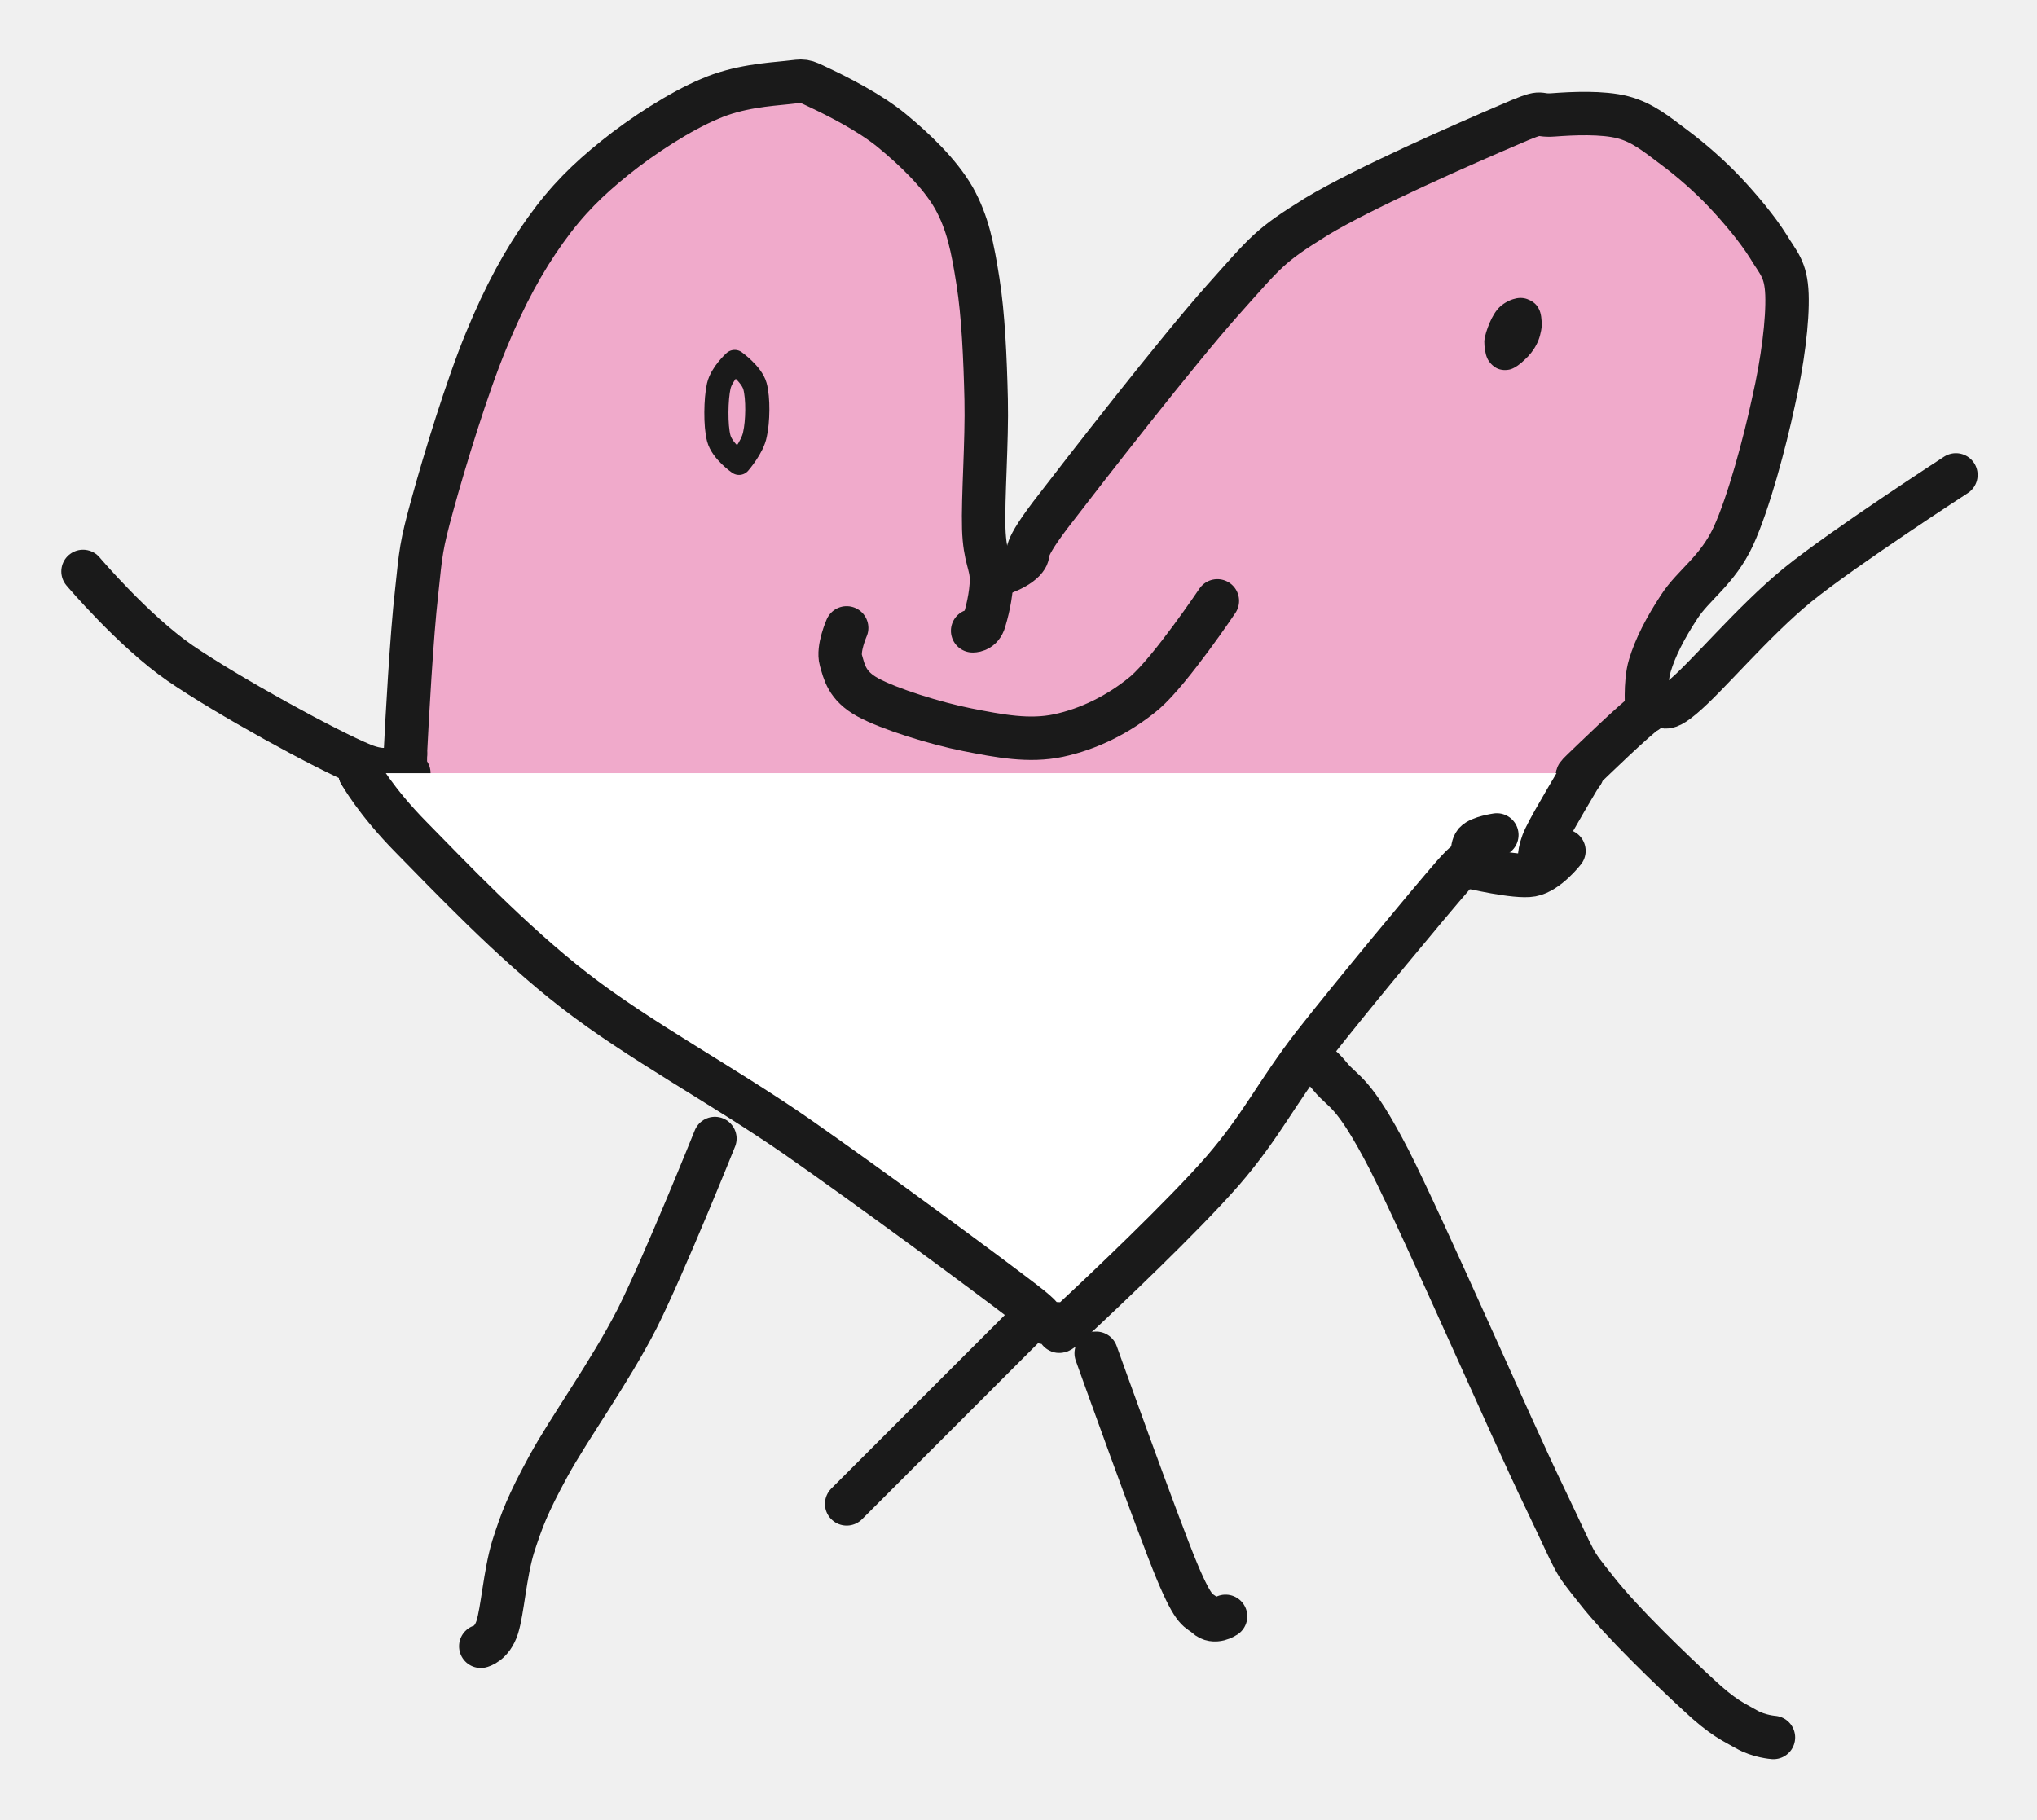
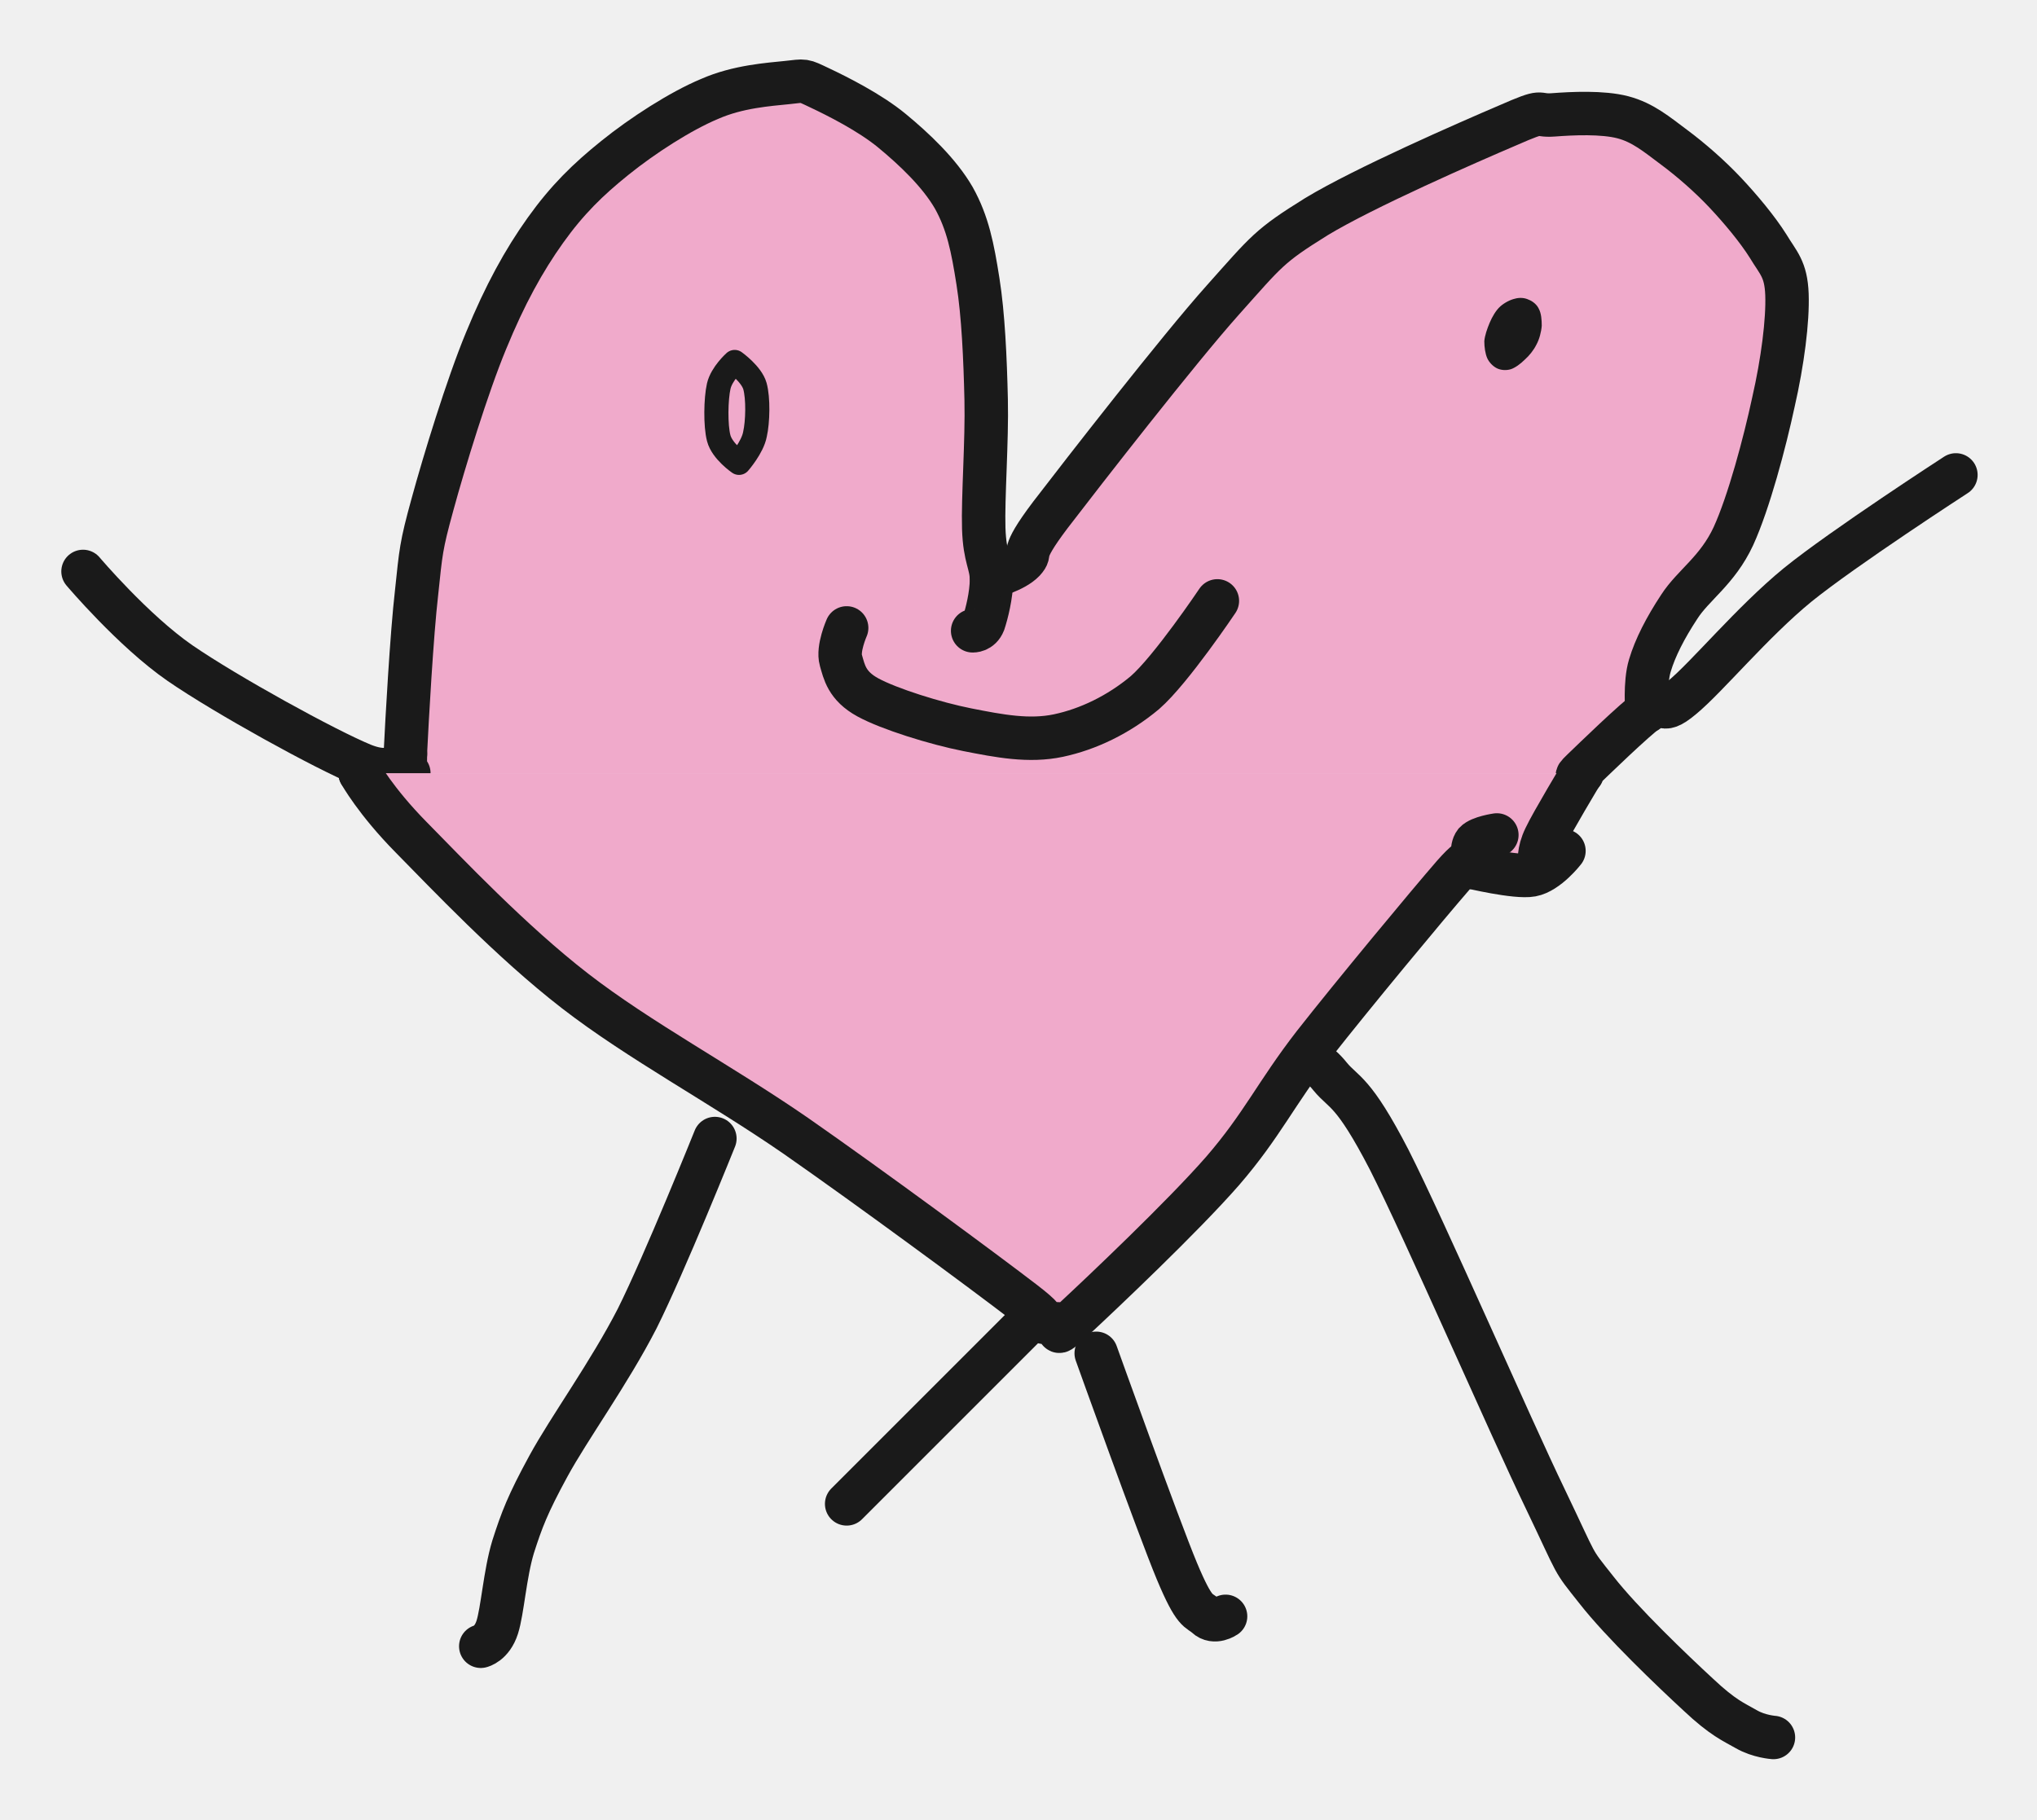
<svg xmlns="http://www.w3.org/2000/svg" viewBox="55 2 422 377" width="422" height="377">
  <g fill="none" stroke="#1a1a1a" stroke-width="9" stroke-linecap="round" stroke-linejoin="round">
    <g id="part-head">
      <g stroke="none">
        <path d="M217.6 19.8C211.4 18.7 208.1 20.6 202.3 23.1C196.5 25.6 188.7 30.2 183 34.8C177.2 39.3 172.5 44 168 50.5C163.4 56.9 159.4 64.3 155.6 73.5C151.8 82.6 147.6 97.1 145.3 105.5C143 113.8 142.6 115.3 141.6 123.5C140.7 131.6 139.9 147.7 139.6 154.1C139.4 160.6 140.1 162.2 140.1 162.2C140.1 162.2 382.1 162.2 382.1 162.2C382.1 162.2 380.1 163.2 382.3 161.1C384.4 159 392.6 153.1 395 149.5C397.3 145.8 395.1 142.9 396.3 139.1C397.5 135.3 399.3 131.3 402.3 126.8C405.2 122.2 410.7 118.6 414 111.8C417.2 105 419.9 94.4 421.6 86.1C423.3 77.8 424.5 67.6 424.3 62.1C424.1 56.6 423.2 56.9 420.6 53.1C418.1 49.3 412.1 42.8 409 39.5C405.8 36.1 404.6 35.2 401.6 33.1C398.7 31.1 395.5 28.2 391.3 27.1C387.1 26 380.3 26.2 376.3 26.5C372.3 26.7 375.4 25 367.3 28.5C359.2 32 337.7 41.2 327.6 47.5C317.6 53.7 316.1 55.9 307 66.1C297.8 76.3 279.5 100.2 273 108.8C266.5 117.4 270 115.5 268 117.8C265.9 120.1 262 121.8 260.6 122.5C259.2 123.1 260.1 123.8 259.6 121.8C259.2 119.8 258.2 117.2 258 110.5C257.7 103.7 258.5 89.6 258.3 81.5C258.1 73.3 258 68 257 61.8C256 55.6 255.2 49.5 252.3 44.1C249.4 38.8 245.4 33.8 239.6 29.8C233.8 25.7 223.8 20.9 217.6 19.8Z" fill="#f0aacb" />
        <path d="M217.6 19.8C211.4 18.7 208.1 20.6 202.3 23.1C196.5 25.6 188.7 30.2 183 34.8C177.2 39.3 172.5 44 168 50.5C163.4 56.9 159.4 64.3 155.6 73.5C151.8 82.6 147.6 97.1 145.3 105.5C143 113.8 142.6 115.3 141.6 123.5C140.7 131.6 139.9 147.7 139.6 154.1C139.4 160.6 140.1 162.2 140.1 162.2C140.1 162.2 382.1 162.2 382.1 162.2C382.1 162.2 380.1 163.2 382.3 161.1C384.4 159 392.6 153.1 395 149.5C397.3 145.8 395.1 142.9 396.3 139.1C397.5 135.3 399.3 131.3 402.3 126.8C405.2 122.2 410.7 118.6 414 111.8C417.2 105 419.9 94.4 421.6 86.1C423.3 77.8 424.5 67.6 424.3 62.1C424.1 56.6 423.2 56.9 420.6 53.1C418.1 49.3 412.1 42.8 409 39.5C405.8 36.1 404.6 35.2 401.6 33.1C398.7 31.1 395.5 28.2 391.3 27.1C387.1 26 380.3 26.2 376.3 26.5C372.3 26.7 375.4 25 367.3 28.5C359.2 32 337.7 41.2 327.6 47.5C317.6 53.7 316.1 55.9 307 66.1C297.8 76.3 279.5 100.2 273 108.8C266.5 117.4 270 115.5 268 117.8C265.9 120.1 262 121.8 260.6 122.5C259.2 123.1 260.1 123.8 259.6 121.8C259.2 119.8 258.2 117.2 258 110.5C257.7 103.7 258.5 89.6 258.3 81.5C258.1 73.3 258 68 257 61.8C256 55.6 255.2 49.5 252.3 44.1C249.4 38.8 245.4 33.8 239.6 29.8C233.8 25.7 223.8 20.9 217.6 19.8Z" fill="#f0aacb" />
        <path d="M217.6 19.8C211.4 18.7 208.1 20.6 202.3 23.1C196.5 25.6 188.7 30.2 183 34.8C177.2 39.3 172.5 44 168 50.5C163.4 56.9 159.4 64.3 155.6 73.5C151.8 82.6 147.6 97.1 145.3 105.5C143 113.8 142.6 115.3 141.6 123.5C140.7 131.6 139.9 147.7 139.6 154.1C139.4 160.6 140.1 162.2 140.1 162.2C140.1 162.2 382.1 162.2 382.1 162.2C382.1 162.2 380.1 163.2 382.3 161.1C384.4 159 392.6 153.1 395 149.5C397.3 145.8 395.1 142.9 396.3 139.1C397.5 135.3 399.3 131.3 402.3 126.8C405.2 122.2 410.7 118.6 414 111.8C417.2 105 419.9 94.4 421.6 86.1C423.3 77.8 424.5 67.6 424.3 62.1C424.1 56.6 423.2 56.9 420.6 53.1C418.1 49.3 412.1 42.8 409 39.5C405.8 36.1 404.6 35.2 401.6 33.1C398.7 31.1 395.5 28.2 391.3 27.1C387.1 26 380.3 26.2 376.3 26.5C372.3 26.7 375.4 25 367.3 28.5C359.2 32 337.7 41.2 327.6 47.5C317.6 53.7 316.1 55.9 307 66.1C297.8 76.3 279.5 100.2 273 108.8C266.5 117.4 270 115.5 268 117.8C265.9 120.1 262 121.8 260.6 122.5C259.2 123.1 260.1 123.8 259.6 121.8C259.2 119.8 258.2 117.2 258 110.5C257.7 103.7 258.5 89.6 258.3 81.5C258.1 73.3 258 68 257 61.8C256 55.6 255.2 49.5 252.3 44.1C249.4 38.8 245.4 33.8 239.6 29.8C233.8 25.7 223.8 20.9 217.6 19.8Z" fill="#f0aacb" />
        <path d="M373.3 73.4C372.7 74.6 371.8 75.7 370.9 76.5C370 77.4 368.9 78.2 368 78.5C367 78.8 365.9 78.7 365.1 78.3C364.3 77.9 363.5 77.1 363.1 76.2C362.7 75.3 362.5 73.9 362.5 72.7C362.6 71.5 363.1 70.1 363.6 68.9C364.1 67.7 364.9 66.3 365.8 65.5C366.7 64.7 367.9 64.1 368.8 63.9C369.8 63.6 370.9 63.7 371.7 64.1C372.5 64.4 373.4 65.1 373.8 66C374.3 66.9 374.4 68.3 374.4 69.5C374.3 70.8 373.9 72.3 373.3 73.4Z" fill="#1a1a1a" />
      </g>
      <path d="M256.5 132.7C256.5 132.7 258.1 132.8 258.8 131C259.4 129.2 260.4 125.3 260.4 122.1C260.4 118.8 259 117.7 258.8 111.5C258.6 105.2 259.5 93.3 259.3 84.8C259.1 76.2 258.7 67.2 257.6 60.3C256.5 53.3 255.5 48.2 252.6 43C249.6 37.8 244.4 32.9 239.8 29.1C235.2 25.3 228.4 21.9 224.8 20.2C221.2 18.5 221.9 18.7 218.1 19.1C214.3 19.5 207.9 19.9 202 22.5C196 25 188.1 30.1 182.4 34.7C176.8 39.2 172.5 43.4 168 49.7C163.5 56 159.6 63.1 155.7 72.6C151.8 82 147 97.7 144.6 106.5C142.2 115.2 142.2 116.3 141.3 124.8C140.3 133.4 139.3 151.5 139 157.7C138.8 164 139.7 162.2 139.7 162.2" />
      <path d="M460.2 100.4C460.2 100.4 436.9 115.5 427.4 123.2C418 130.9 408.6 142.3 403.5 146.5C398.4 150.8 400.2 146.3 396.8 148.8C393.4 151.3 385.2 159.3 382.8 161.6C380.5 163.8 382.8 162.2 382.8 162.2" />
      <path d="M72.2 120.4C72.2 120.4 82.6 132.7 92.3 139.4C101.9 146 122.4 157.3 130.2 160.5C138 163.6 139 158.2 139 158.2" />
      <path d="M260.4 121.5C260.4 121.5 265.1 120.3 267.1 118.2C269.1 116 265.8 117.7 272.6 108.7C279.5 99.7 299.1 74.5 308.3 64.2C317.5 53.9 317.9 53 327.7 46.9C337.6 40.9 359.1 31.5 367.3 28C375.5 24.4 372.8 26.1 376.8 25.8C380.7 25.5 387 25.2 391.2 26.3C395.4 27.4 398.3 29.9 401.8 32.5C405.3 35.1 409.2 38.5 412.4 41.9C415.6 45.3 419.1 49.5 421.3 53C423.4 56.5 425 57.7 425.2 63C425.4 68.4 424.3 77 422.4 85.3C420.6 93.7 417.3 106.1 414.1 113.1C410.8 120.2 405.8 123.2 402.9 127.7C400 132.1 397.9 136.2 396.8 139.9C395.7 143.5 396.2 149.4 396.2 149.4" />
      <path d="M307.2 126.5C307.2 126.5 297.6 140.8 292.2 145.5C286.7 150.1 280.4 153.1 274.3 154.4C268.2 155.7 262 154.5 255.4 153.2C248.8 151.9 239.2 148.9 234.8 146.5C230.4 144.1 229.9 141.2 229.2 138.8C228.5 136.4 230.4 132.1 230.4 132.1" />
      <path d="M207.2 77C207.2 77 210.7 79.5 211.4 82C212.1 84.5 212 89.4 211.4 92C210.9 94.7 208.1 97.9 208.1 97.9C208.1 97.9 204.6 95.5 203.9 92.8C203.2 90.2 203.3 84.6 203.9 82C204.5 79.4 207.2 77 207.2 77" stroke-width="5" />
    </g>
    <g id="part-tail" transform="translate(0 -627.9)">
      <g stroke="none">
-         <path d="M130.1 790.1C130.1 790.1 131.5 793.6 139 801.1C146.4 808.6 161.6 824.7 175 835.1C188.3 845.6 203.7 853.3 219 863.8C234.2 874.3 257.8 891.7 266.3 898.1C274.7 904.5 268 901.3 269.6 902.1C271.2 902.9 269.4 908.1 276 902.8C282.5 897.5 300.5 880.1 309 870.5C317.5 860.8 319.4 854.8 327 845.1C334.5 835.4 349 818.2 354.3 812.1C359.6 806 357.9 809.8 359 808.5C360 807.1 360 804.7 360.6 803.8C361.2 802.8 362.1 802.8 362.6 802.8C363.2 802.7 363.9 802.7 364 803.5C364 804.2 362.8 806.5 363 807.5C363.1 808.5 363.7 809 365 809.5C366.2 809.9 368.9 810.3 370.3 810.1C371.7 810 372.5 810 373.3 808.5C374.1 807 373.9 804.2 375.3 801.1C376.7 798.1 381.7 790.1 381.7 790.1C381.7 790.1 130.1 790.1 130.1 790.1Z" fill="#ffffff" />
+         <path d="M130.1 790.1C130.1 790.1 131.5 793.6 139 801.1C146.4 808.6 161.6 824.7 175 835.1C188.3 845.6 203.7 853.3 219 863.8C234.2 874.3 257.8 891.7 266.3 898.1C274.7 904.5 268 901.3 269.6 902.1C271.2 902.9 269.4 908.1 276 902.8C282.5 897.5 300.5 880.1 309 870.5C317.5 860.8 319.4 854.8 327 845.1C334.5 835.4 349 818.2 354.3 812.1C359.6 806 357.9 809.8 359 808.5C360 807.1 360 804.7 360.6 803.8C361.2 802.8 362.1 802.8 362.6 802.8C363.2 802.7 363.9 802.7 364 803.5C364 804.2 362.8 806.5 363 807.5C363.1 808.5 363.7 809 365 809.5C366.2 809.9 368.9 810.3 370.3 810.1C371.7 810 372.5 810 373.3 808.5C374.1 807 373.9 804.2 375.3 801.1C376.7 798.1 381.7 790.1 381.7 790.1C381.7 790.1 130.1 790.1 130.1 790.1Z" fill="#f0aacb" />
      </g>
      <path d="M382.7 790.1C382.7 790.1 376.5 800.4 375.1 803.4C373.6 806.5 374 808.4 374 808.4" />
      <path d="M129.6 790.1C129.6 790.1 132.8 795.9 140.2 803.4C147.6 810.9 160.8 824.9 174.1 835.2C187.4 845.5 204.3 854.5 219.8 865.2C235.3 876 258.9 893.4 267.1 899.7C275.3 906 267.6 902.3 268.8 903.1C270 903.8 272.8 904.2 274.3 904.2C275.8 904.2 272 908.3 277.6 903.1C283.3 897.8 300 882 308.3 872.5C316.5 863 319.3 856.5 327.2 846.3C335.2 836.1 350.8 817.3 356.1 811.2C361.5 805.1 358.7 810.6 359.5 809.5C360.2 808.4 359.7 805.6 360.6 804.5C361.6 803.4 365.1 802.9 365.1 802.9" />
      <path d="M379 806.2C379 806.2 375.6 810.6 372.3 811.2C369.1 811.8 359.5 809.5 359.5 809.5" />
      <path d="M326.1 849.6C326.1 849.6 327.8 849.5 330.6 853C333.4 856.4 335.3 855.7 342.8 870.2C350.2 884.8 367.9 925.5 375.1 940.4C382.2 955.2 380.4 952.6 385.7 959.3C391 966.1 401.6 976.2 406.8 981C412 985.9 414.2 986.7 416.8 988.2C419.4 989.7 422.4 989.9 422.4 989.9" />
      <path d="M203.1 865.8C203.1 865.8 192.7 891.7 187 903.1C181.2 914.4 172.9 925.8 168.6 933.7C164.3 941.6 163.1 944.8 161.3 950.4C159.6 956 159.1 963.7 158 967.1C156.9 970.5 154.6 971 154.6 971" />
      <path d="M268.8 903.1L230.4 941.5" />
      <path d="M282.1 910.3C282.1 910.3 295 946.3 298.8 955.4C302.6 964.5 303.3 963.3 304.9 964.8C306.6 966.4 308.9 964.8 308.9 964.8" />
      <path d="M129.6 790.1L129.6 790.1" />
    </g>
  </g>
</svg>
